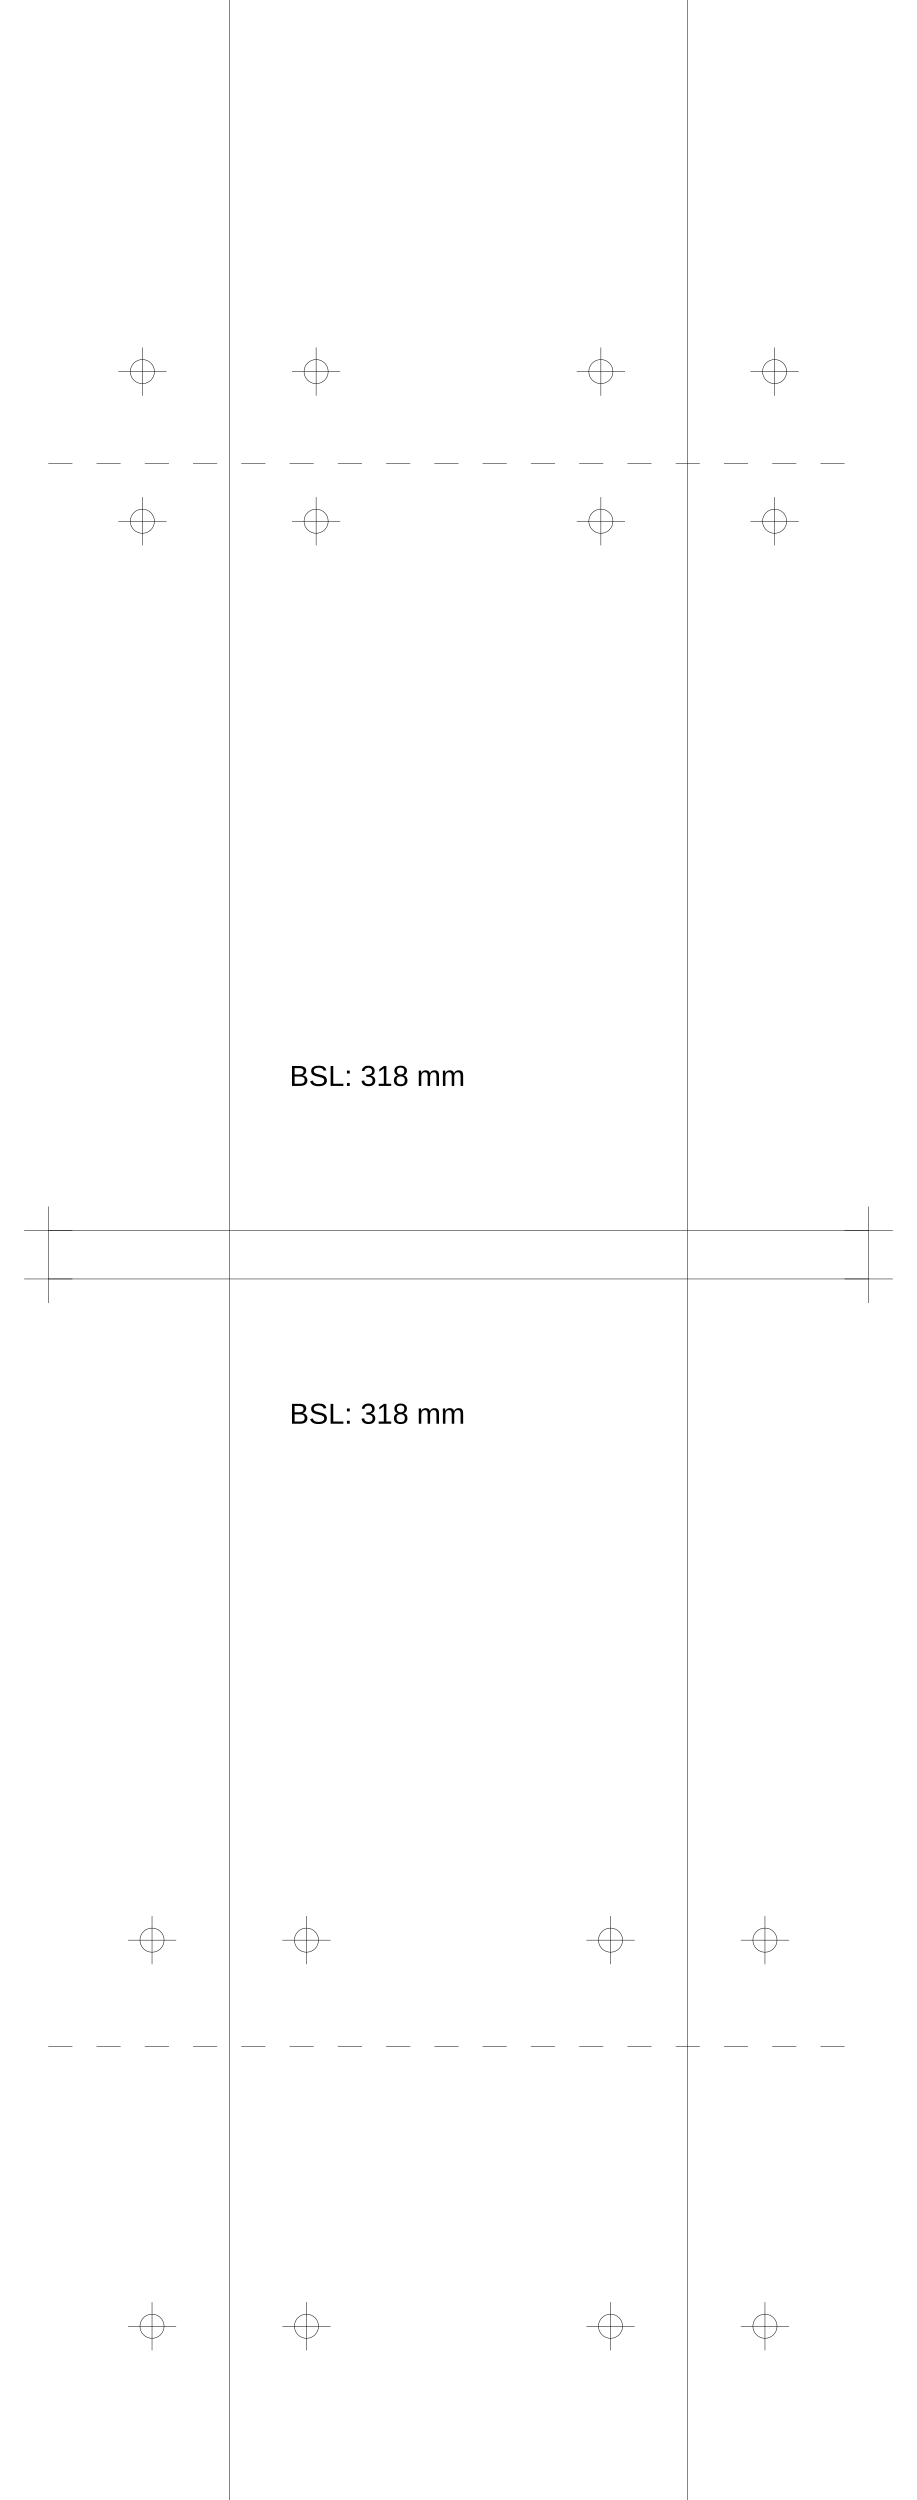
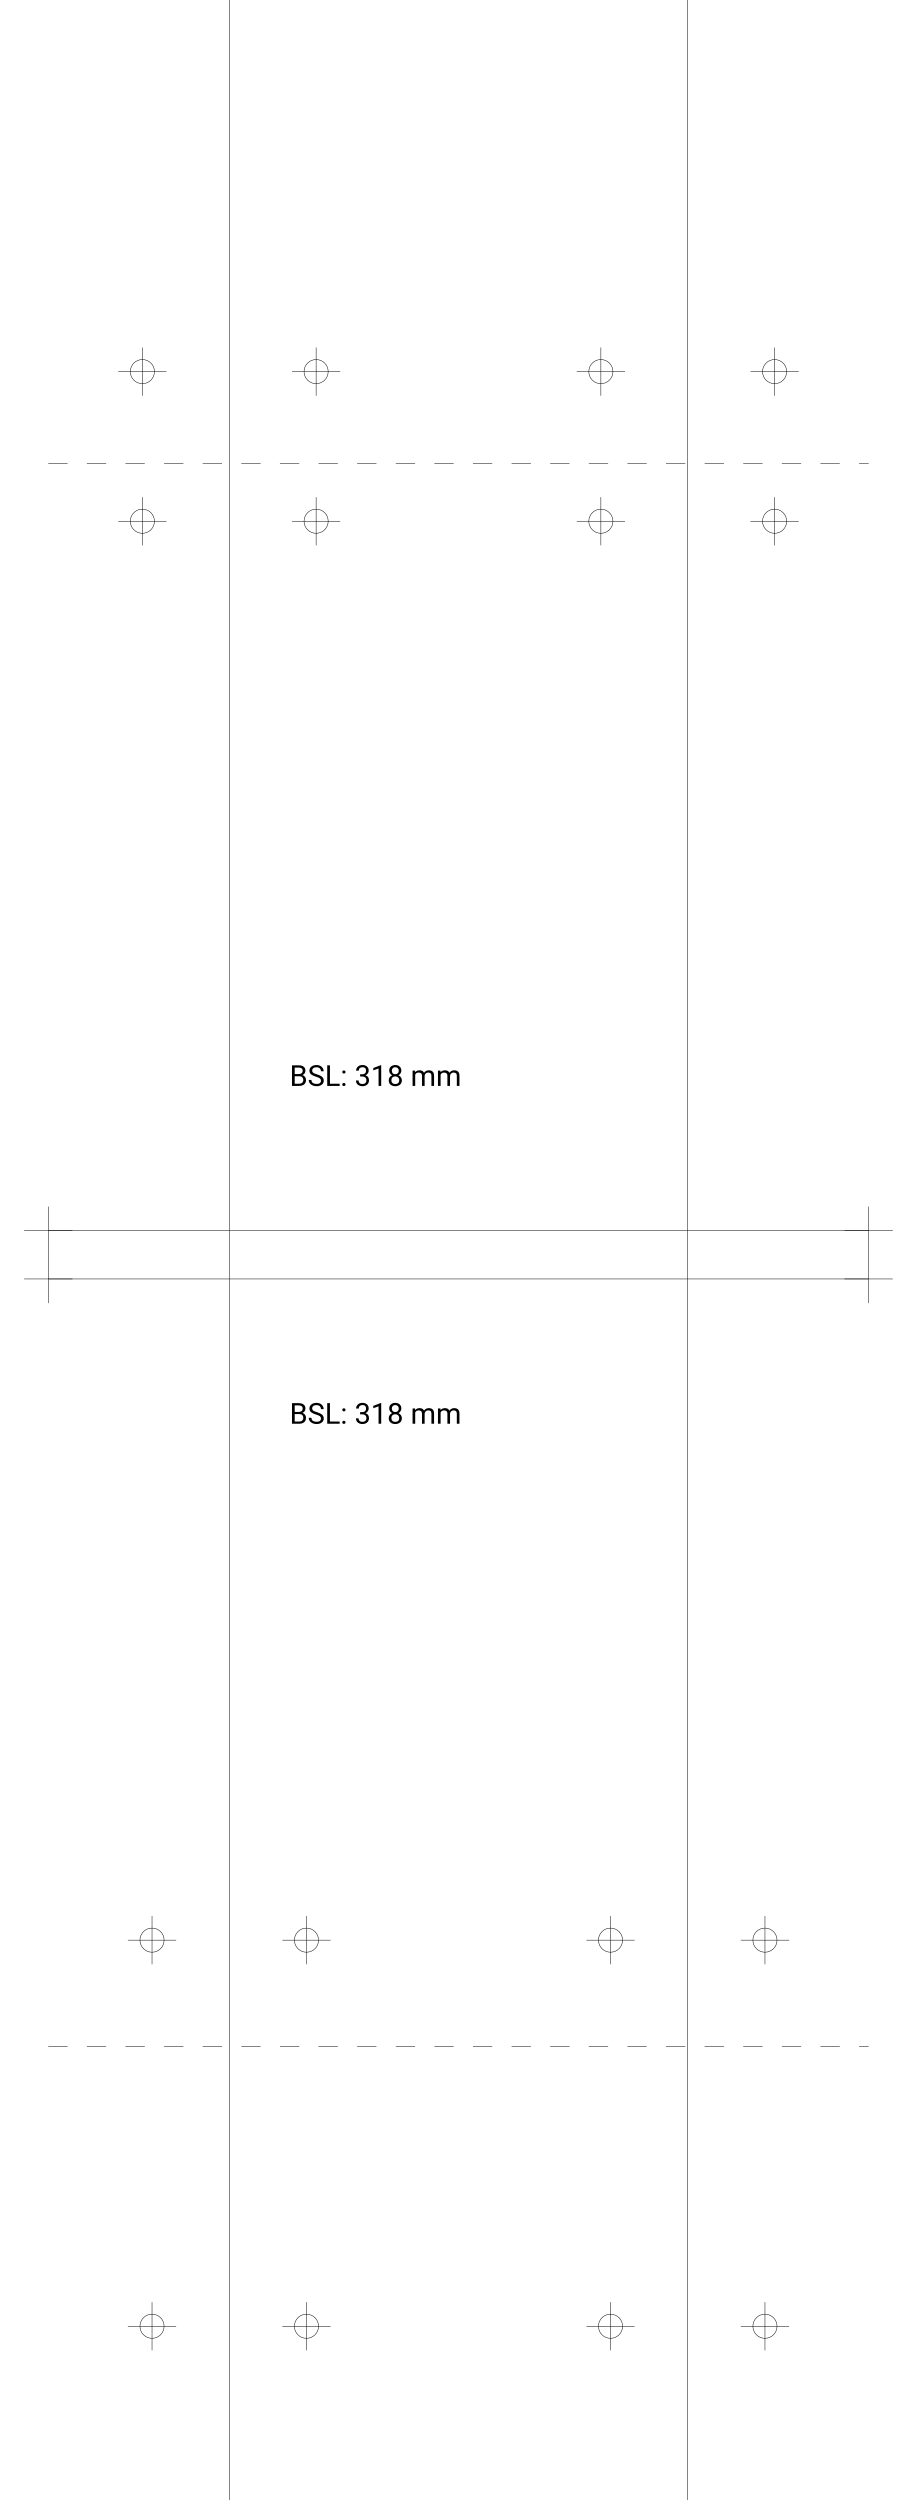
<svg xmlns="http://www.w3.org/2000/svg" version="1.2" width="190.0mm" height="518.0mm" viewBox="0 0 190.0 518.0">
  <line x1="47.5" y1="0.0" x2="47.5" y2="518.0" stroke="black" stroke-width="0.1" />
  <line x1="142.5" y1="0.0" x2="142.5" y2="518.0" stroke="black" stroke-width="0.1" />
  <line x1="10.0" y1="255.0" x2="180.0" y2="255.0" stroke="black" stroke-width="0.1" />
  <line x1="5.0" y1="255.0" x2="15.0" y2="255.0" stroke="black" stroke-width="0.1" />
  <line x1="10.0" y1="250.0" x2="10.0" y2="260.0" stroke="black" stroke-width="0.1" />
  <line x1="175.0" y1="255.0" x2="185.0" y2="255.0" stroke="black" stroke-width="0.1" />
  <line x1="180.0" y1="250.0" x2="180.0" y2="260.0" stroke="black" stroke-width="0.1" />
  <line x1="10.0" y1="265.0" x2="180.0" y2="265.0" stroke="black" stroke-width="0.1" />
  <line x1="5.0" y1="265.0" x2="15.0" y2="265.0" stroke="black" stroke-width="0.1" />
  <line x1="10.0" y1="260.0" x2="10.0" y2="270.0" stroke="black" stroke-width="0.1" />
  <line x1="175.0" y1="265.0" x2="185.0" y2="265.0" stroke="black" stroke-width="0.1" />
  <line x1="180.0" y1="260.0" x2="180.0" y2="270.0" stroke="black" stroke-width="0.1" />
-   <line x1="10.0" y1="96.0" x2="180.0" y2="96.0" stroke="black" stroke-width="0.1" stroke-dasharray="5 5" />
-   <line x1="10.0" y1="424.0" x2="180.0" y2="424.0" stroke="black" stroke-width="0.1" stroke-dasharray="5 5" />
-   <text x="60.0" y="225.0" font-family="Arial" fill="black" font-size="6">BSL: 318 mm</text>
-   <text x="60.0" y="295.0" font-family="Arial" fill="black" font-size="6">BSL: 318 mm</text>
+   <line x1="10.0" y1="96.0" x2="180.0" y2="96.0" stroke="black" stroke-width="0.1" stroke-dasharray="4 4" />
+   <line x1="10.0" y1="424.0" x2="180.0" y2="424.0" stroke="black" stroke-width="0.1" stroke-dasharray="4 4" />
+   <text x="60.0" y="225.0" font-family="Roboto" fill="black" font-size="6">BSL: 318 mm</text>
+   <text x="60.0" y="295.0" font-family="Roboto" fill="black" font-size="6">BSL: 318 mm</text>
  <circle cx="65.5" cy="77.0" r="2.5" fill="none" stroke="black" stroke-width="0.1" />
  <line x1="60.5" y1="77.0" x2="70.5" y2="77.0" stroke="black" stroke-width="0.1" />
  <line x1="65.5" y1="72.0" x2="65.5" y2="82.0" stroke="black" stroke-width="0.1" />
  <circle cx="160.5" cy="77.0" r="2.5" fill="none" stroke="black" stroke-width="0.1" />
  <line x1="155.5" y1="77.0" x2="165.5" y2="77.0" stroke="black" stroke-width="0.1" />
  <line x1="160.5" y1="72.0" x2="160.5" y2="82.0" stroke="black" stroke-width="0.1" />
  <circle cx="29.5" cy="77.0" r="2.5" fill="none" stroke="black" stroke-width="0.1" />
  <line x1="24.5" y1="77.0" x2="34.5" y2="77.0" stroke="black" stroke-width="0.1" />
  <line x1="29.5" y1="72.0" x2="29.5" y2="82.0" stroke="black" stroke-width="0.1" />
  <circle cx="124.5" cy="77.0" r="2.5" fill="none" stroke="black" stroke-width="0.1" />
  <line x1="119.5" y1="77.0" x2="129.5" y2="77.0" stroke="black" stroke-width="0.1" />
  <line x1="124.5" y1="72.0" x2="124.5" y2="82.0" stroke="black" stroke-width="0.1" />
  <circle cx="65.5" cy="108.0" r="2.5" fill="none" stroke="black" stroke-width="0.1" />
  <line x1="60.5" y1="108.0" x2="70.5" y2="108.0" stroke="black" stroke-width="0.1" />
  <line x1="65.5" y1="103.0" x2="65.5" y2="113.0" stroke="black" stroke-width="0.1" />
  <circle cx="160.5" cy="108.0" r="2.5" fill="none" stroke="black" stroke-width="0.1" />
  <line x1="155.5" y1="108.0" x2="165.5" y2="108.0" stroke="black" stroke-width="0.1" />
  <line x1="160.5" y1="103.0" x2="160.5" y2="113.0" stroke="black" stroke-width="0.1" />
  <circle cx="29.5" cy="108.0" r="2.5" fill="none" stroke="black" stroke-width="0.1" />
  <line x1="24.5" y1="108.0" x2="34.5" y2="108.0" stroke="black" stroke-width="0.1" />
  <line x1="29.5" y1="103.0" x2="29.5" y2="113.0" stroke="black" stroke-width="0.1" />
  <circle cx="124.5" cy="108.0" r="2.5" fill="none" stroke="black" stroke-width="0.1" />
  <line x1="119.5" y1="108.0" x2="129.5" y2="108.0" stroke="black" stroke-width="0.1" />
  <line x1="124.5" y1="103.0" x2="124.5" y2="113.0" stroke="black" stroke-width="0.1" />
  <circle cx="63.5" cy="402.0" r="2.5" fill="none" stroke="black" stroke-width="0.1" />
  <line x1="58.5" y1="402.0" x2="68.5" y2="402.0" stroke="black" stroke-width="0.1" />
  <line x1="63.5" y1="397.0" x2="63.5" y2="407.0" stroke="black" stroke-width="0.1" />
  <circle cx="158.5" cy="402.0" r="2.5" fill="none" stroke="black" stroke-width="0.1" />
  <line x1="153.5" y1="402.0" x2="163.5" y2="402.0" stroke="black" stroke-width="0.1" />
  <line x1="158.5" y1="397.0" x2="158.5" y2="407.0" stroke="black" stroke-width="0.1" />
  <circle cx="31.5" cy="402.0" r="2.5" fill="none" stroke="black" stroke-width="0.1" />
  <line x1="26.5" y1="402.0" x2="36.5" y2="402.0" stroke="black" stroke-width="0.1" />
  <line x1="31.5" y1="397.0" x2="31.5" y2="407.0" stroke="black" stroke-width="0.1" />
  <circle cx="126.5" cy="402.0" r="2.5" fill="none" stroke="black" stroke-width="0.1" />
  <line x1="121.5" y1="402.0" x2="131.5" y2="402.0" stroke="black" stroke-width="0.1" />
  <line x1="126.5" y1="397.0" x2="126.5" y2="407.0" stroke="black" stroke-width="0.1" />
  <circle cx="63.5" cy="482.0" r="2.5" fill="none" stroke="black" stroke-width="0.1" />
  <line x1="58.5" y1="482.0" x2="68.5" y2="482.0" stroke="black" stroke-width="0.1" />
  <line x1="63.5" y1="477.0" x2="63.5" y2="487.0" stroke="black" stroke-width="0.1" />
  <circle cx="158.5" cy="482.0" r="2.5" fill="none" stroke="black" stroke-width="0.1" />
  <line x1="153.5" y1="482.0" x2="163.5" y2="482.0" stroke="black" stroke-width="0.1" />
  <line x1="158.5" y1="477.0" x2="158.5" y2="487.0" stroke="black" stroke-width="0.1" />
  <circle cx="31.5" cy="482.0" r="2.5" fill="none" stroke="black" stroke-width="0.1" />
  <line x1="26.5" y1="482.0" x2="36.5" y2="482.0" stroke="black" stroke-width="0.1" />
  <line x1="31.5" y1="477.0" x2="31.5" y2="487.0" stroke="black" stroke-width="0.1" />
  <circle cx="126.5" cy="482.0" r="2.5" fill="none" stroke="black" stroke-width="0.1" />
  <line x1="121.5" y1="482.0" x2="131.5" y2="482.0" stroke="black" stroke-width="0.1" />
  <line x1="126.5" y1="477.0" x2="126.5" y2="487.0" stroke="black" stroke-width="0.1" />
</svg>
